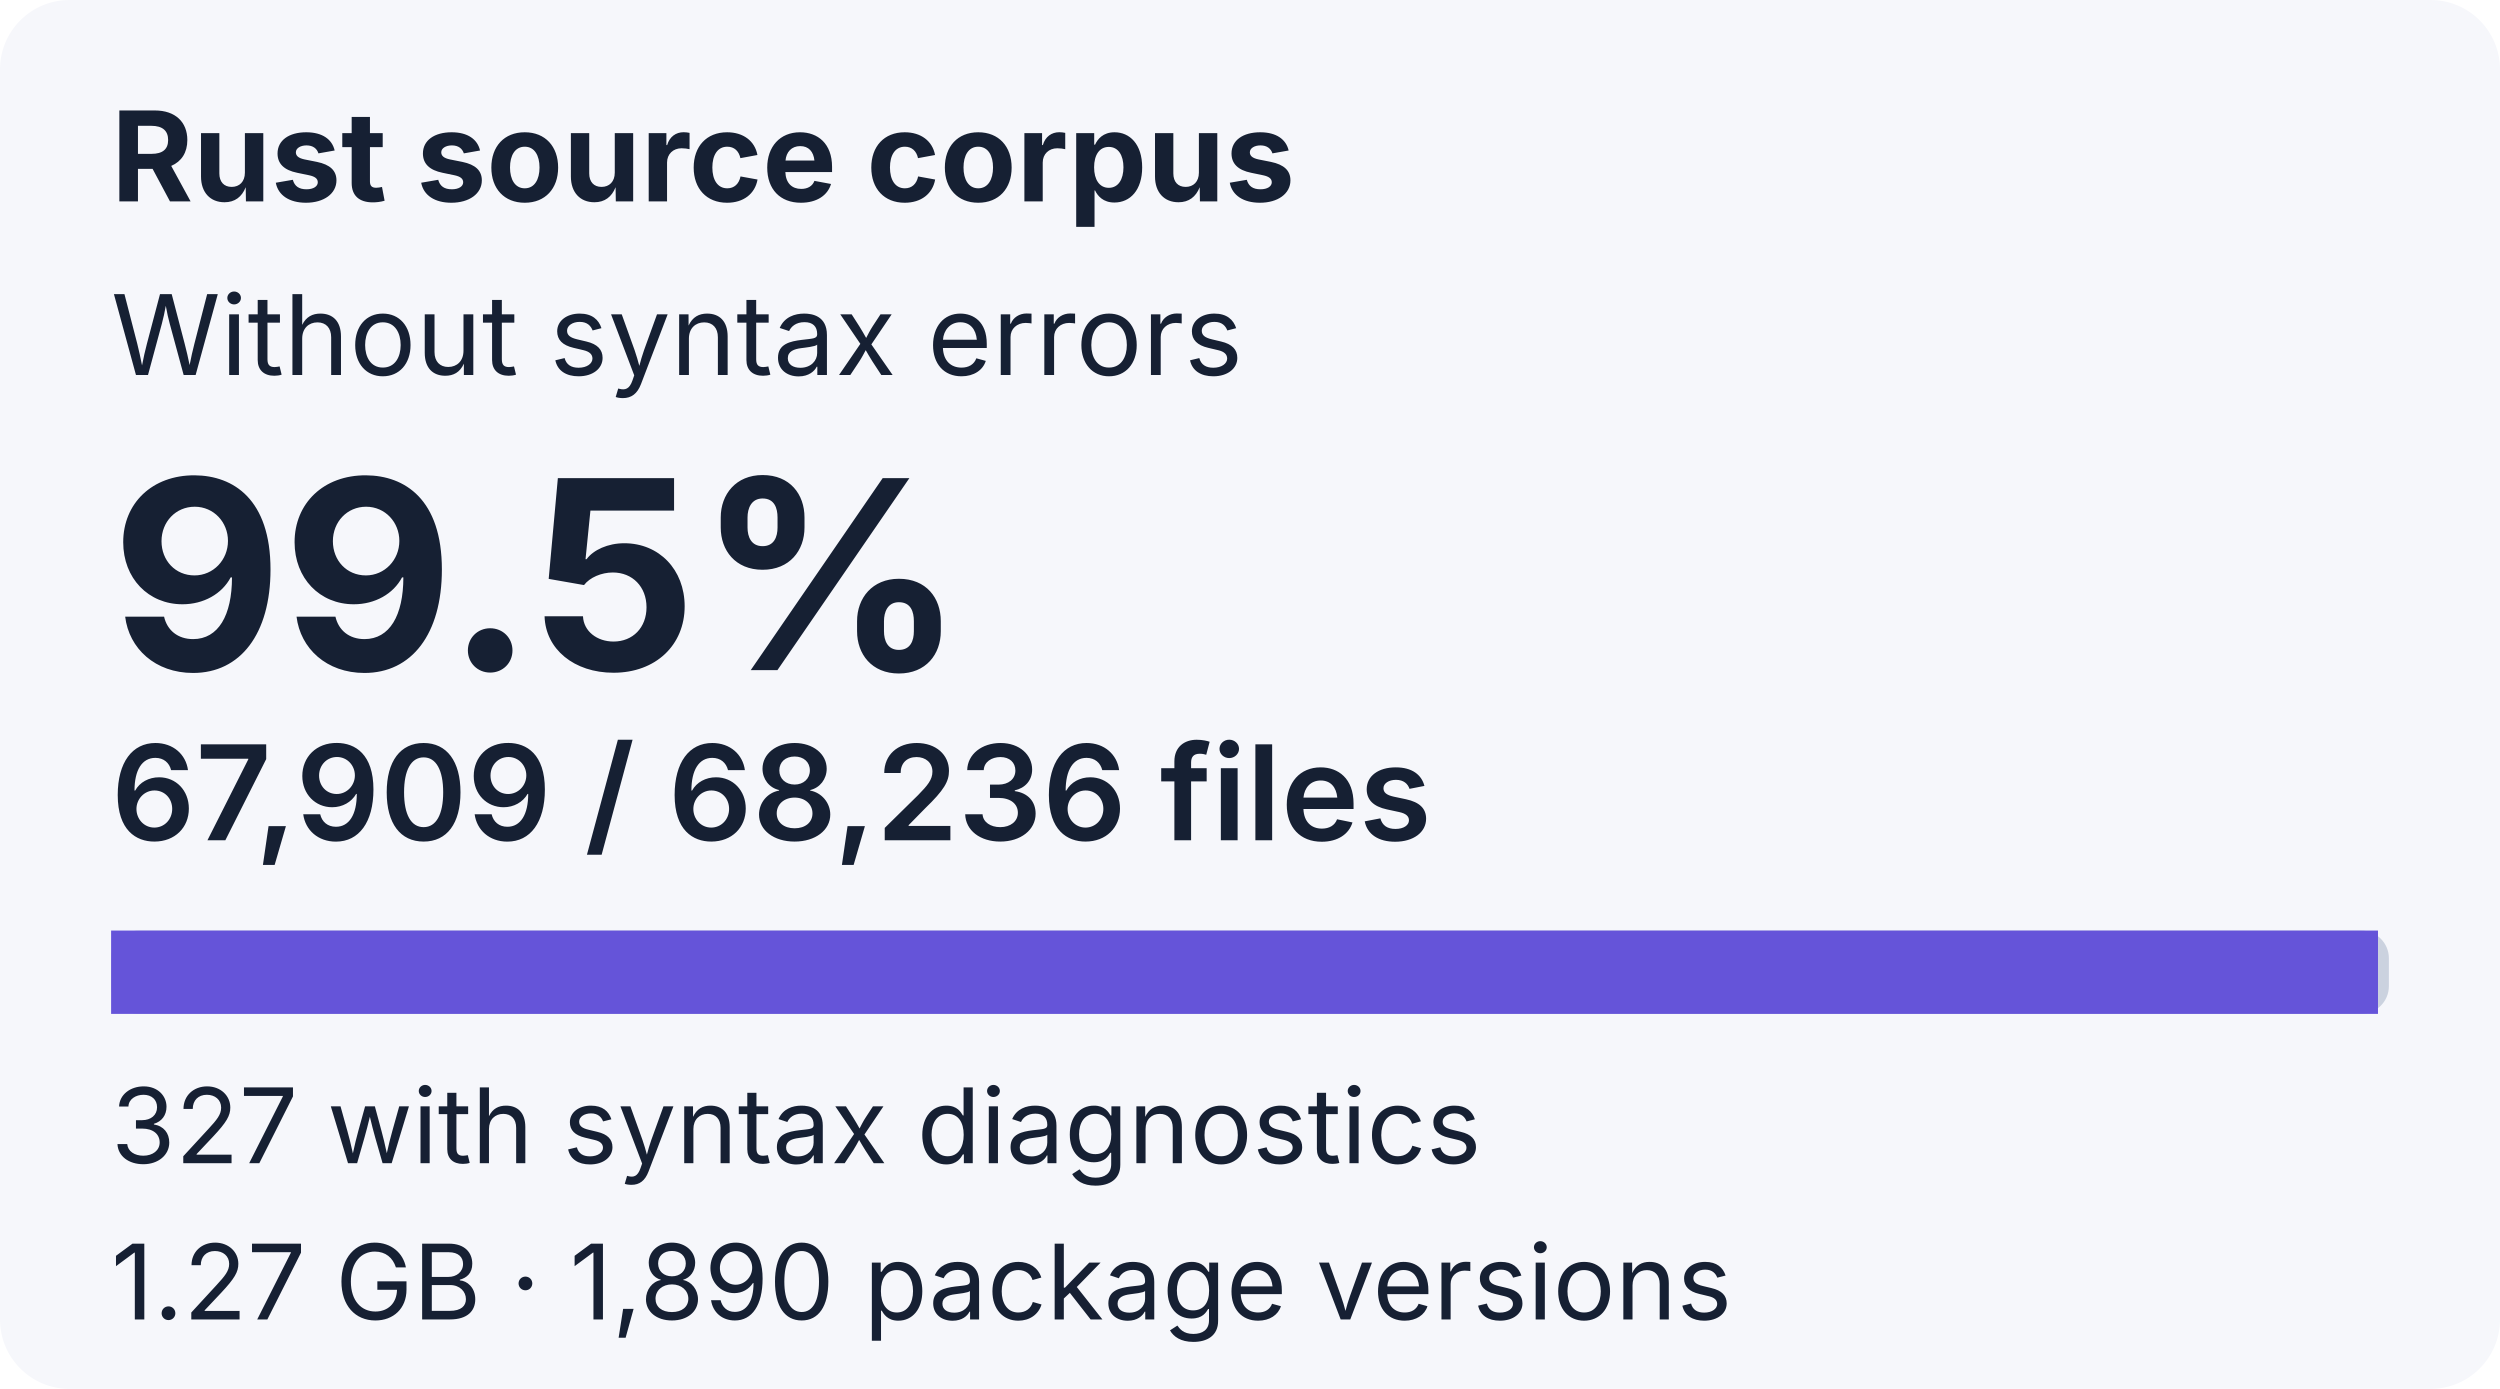
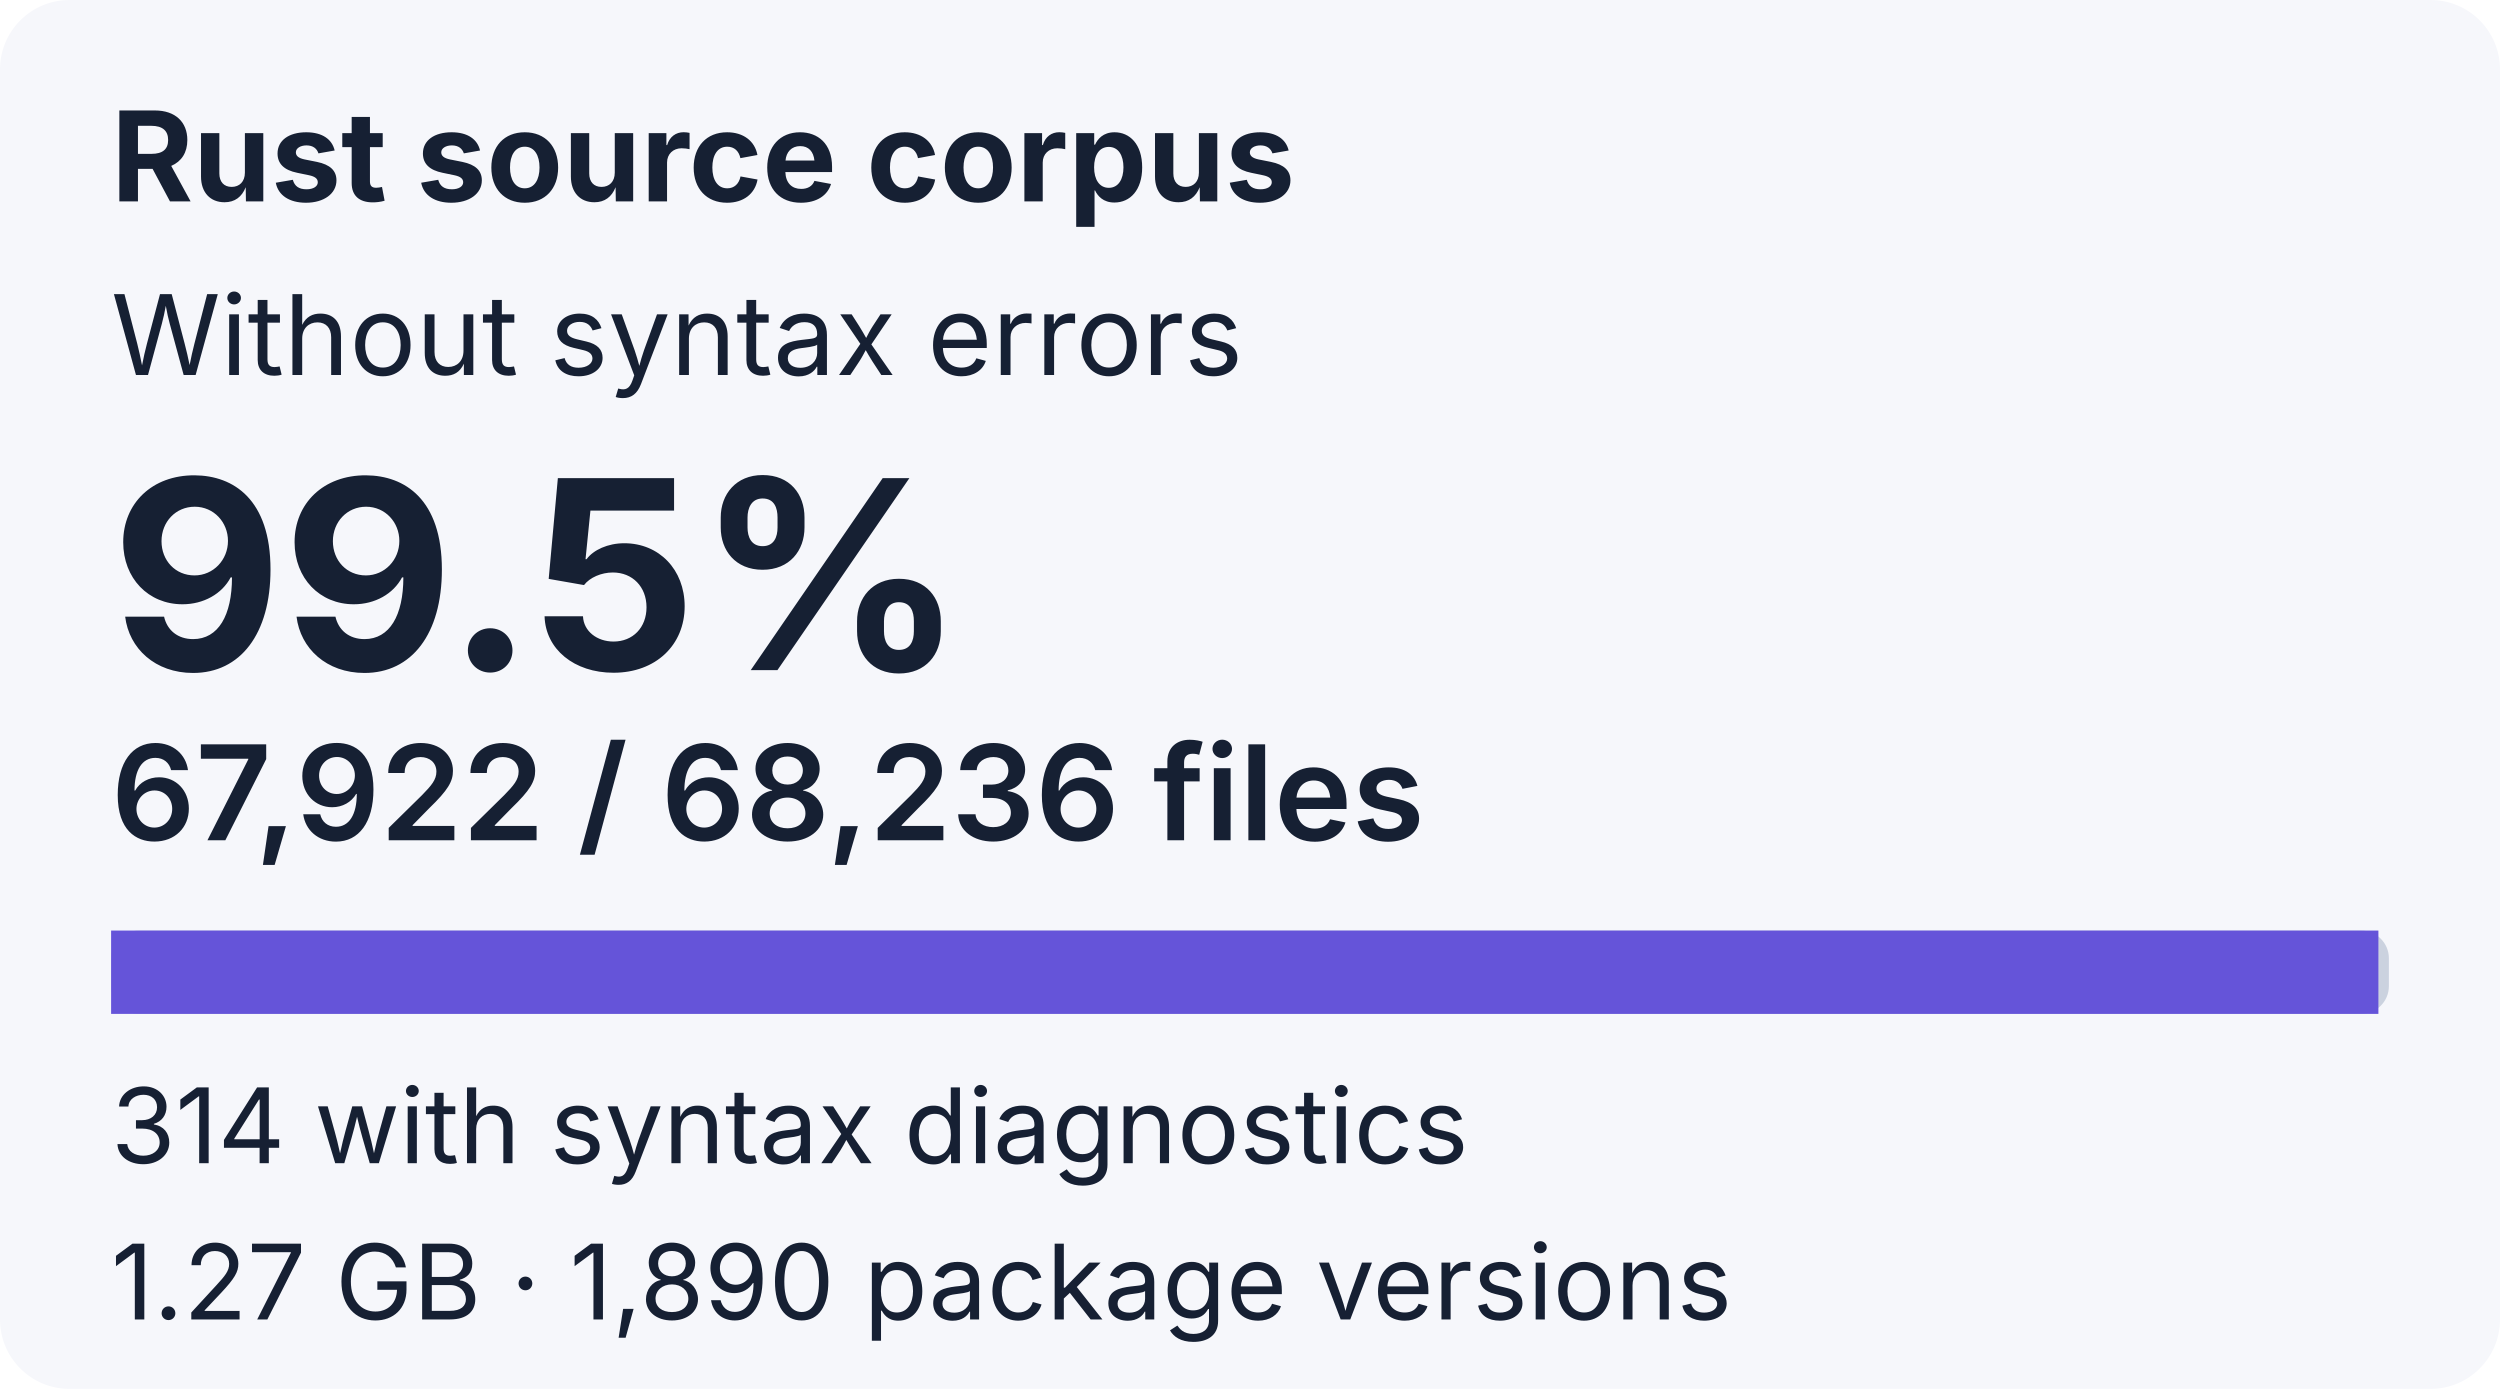
<svg xmlns="http://www.w3.org/2000/svg" viewBox="0 0 720 400" role="img" aria-labelledby="title desc">
  <rect width="720" height="400" rx="20" fill="#f6f7fb" />
  <g fill="#162033" font-family="system-ui, -apple-system, BlinkMacSystemFont, Segoe UI, sans-serif">
    <text x="32" y="58" font-size="36" font-weight="700">Rust source corpus</text>
    <text x="32" y="108" font-size="32" font-weight="400">Without syntax errors</text>
    <text x="32" y="193" font-size="76" font-weight="750">99.5%</text>
-     <text x="32" y="242" font-size="38" font-weight="600">67,909 / 68,236 files</text>
-     <text x="32" y="335" font-size="30" font-weight="400">327 with syntax diagnostics</text>
+     <text x="32" y="242" font-size="38" font-weight="600">67,922 / 68,236 files</text>
+     <text x="32" y="335" font-size="30" font-weight="400">314 with syntax diagnostics</text>
    <text x="32" y="380" font-size="30" font-weight="400">1.27 GB · 1,890 package versions</text>
  </g>
  <rect x="32" y="268" width="656" height="24" rx="8" fill="#cbd2df" />
-   <path d="M32 268h652.86v24H32z" fill="#6554d9" />
+   <path d="M32 268h652.98v24H32z" fill="#6554d9" />
</svg>
